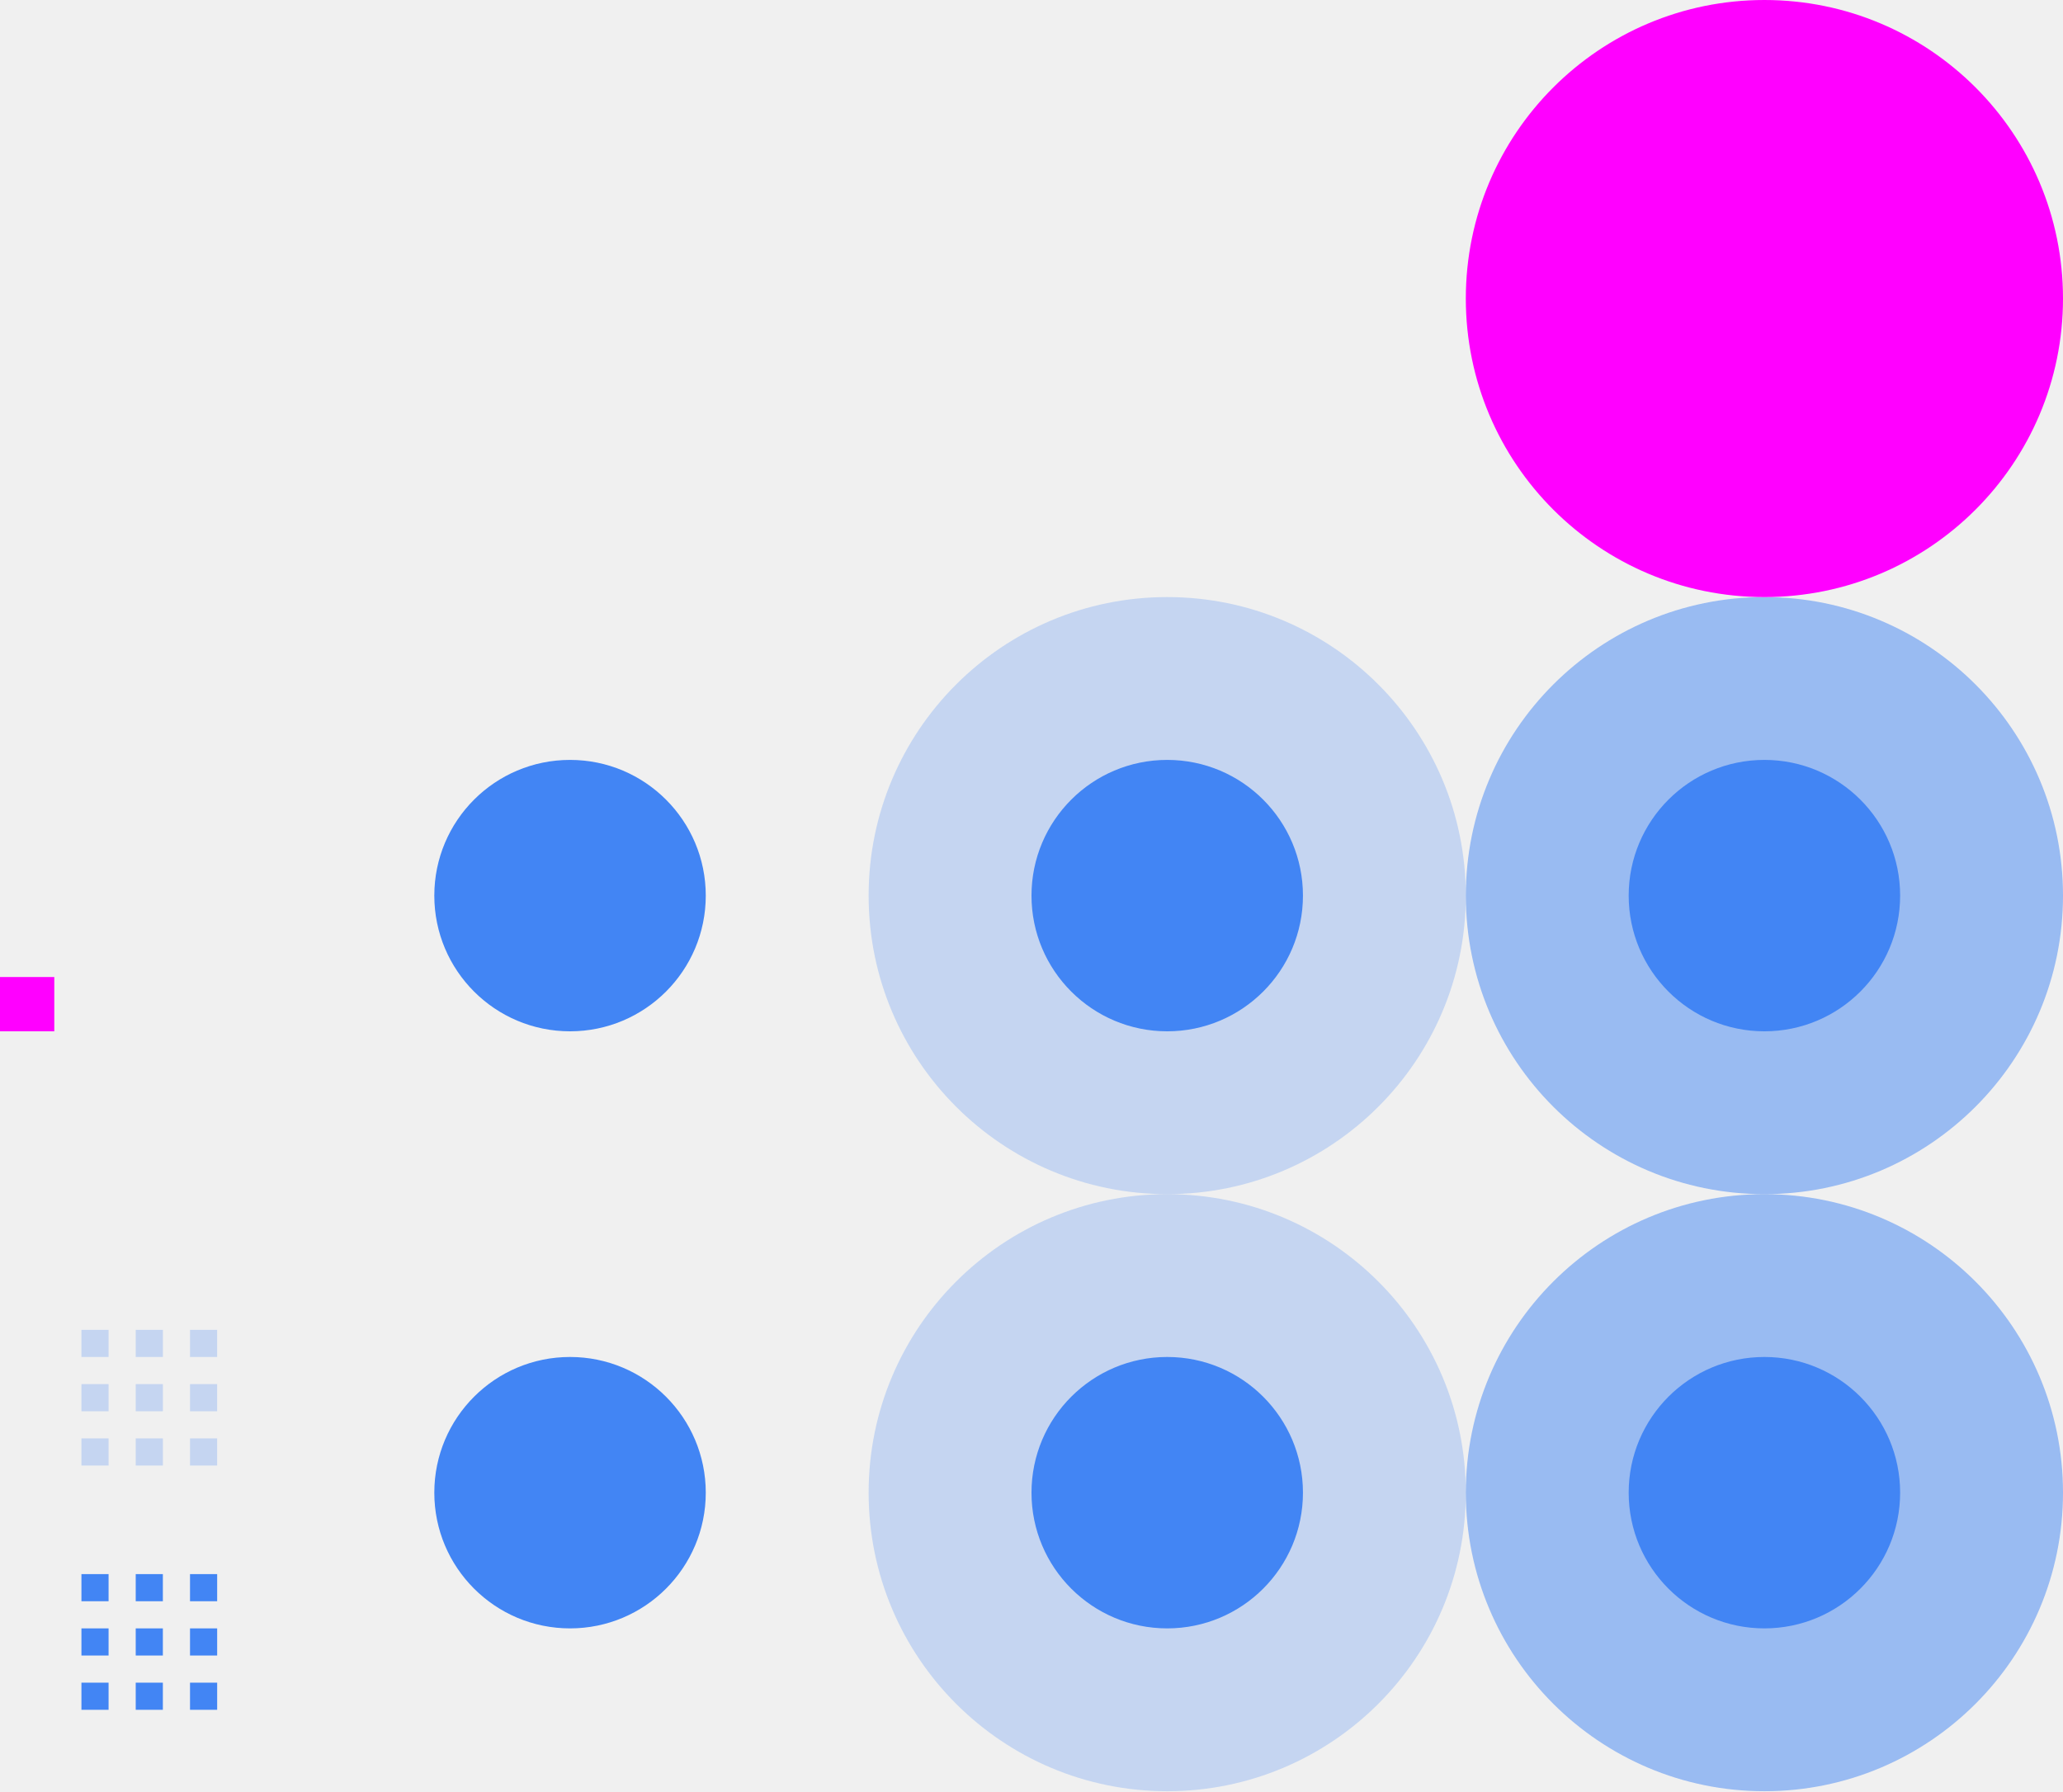
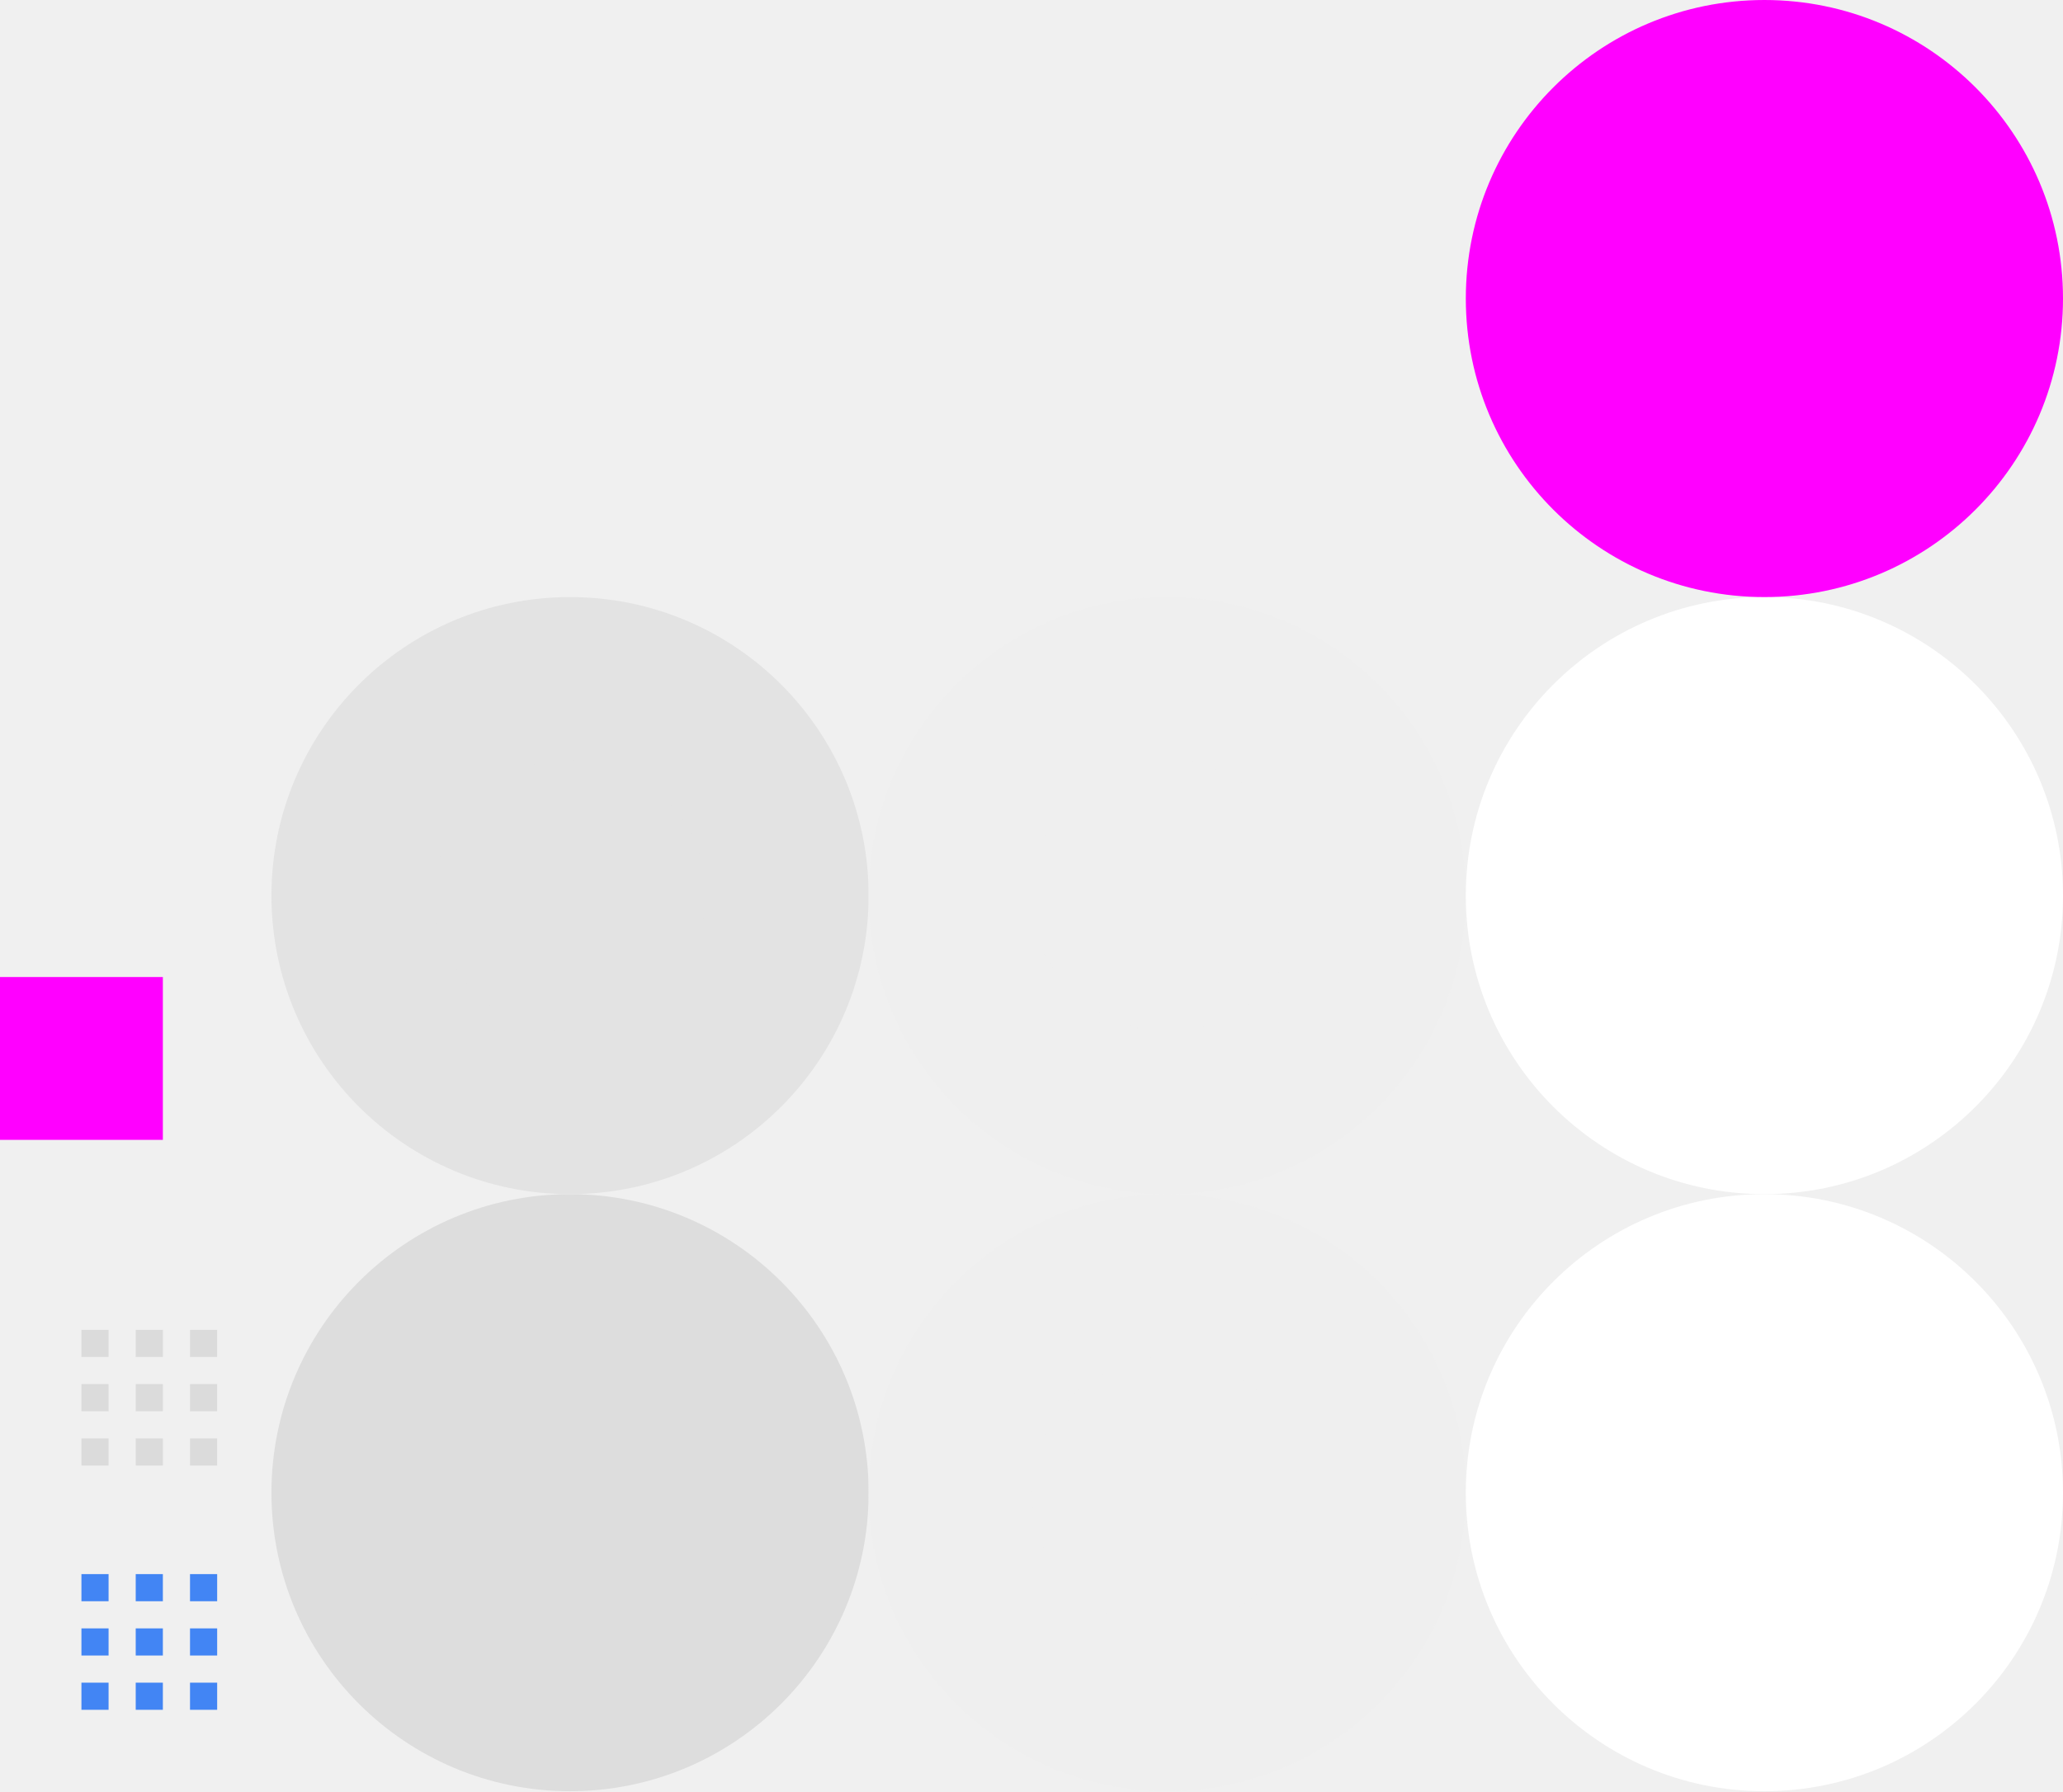
- <svg xmlns="http://www.w3.org/2000/svg" width="76" height="66" version="1.1">
+ <svg xmlns="http://www.w3.org/2000/svg" width="76" height="66" version="1.1" id="svg10">
  <defs id="nova">
    <style id="current-color-scheme" type="text/css">
   .ColorScheme-Background {color:#181818; } .ColorScheme-ButtonBackground { color:#343434; } .ColorScheme-Highlight { color:#4285f4; } .ColorScheme-Text { color:#dfdfdf; } .ColorScheme-ViewBackground { color:#242424; } .ColorScheme-NegativeText { color:#f44336; } .ColorScheme-PositiveText { color:#4caf50; } .ColorScheme-NeutralText { color:#ff9800; }
  </style>
  </defs>
-   <rect id="hint-tile-center" style="fill:#ff00ff" width="2" height="2" x="0" y="36" />
-   <path id="groove-bottomright" style="opacity:0.25;fill:currentColor" class="ColorScheme-Highlight" d="m 7,53 v 1 h 1 v -1 z" />
-   <path id="groove-right" style="opacity:0.25;fill:currentColor" class="ColorScheme-Highlight" d="m 7,51 v 1 h 1 v -1 z" />
-   <path id="groove-topright" style="opacity:0.25;fill:currentColor" class="ColorScheme-Highlight" d="m 7,49 v 1 h 1 v -1 z" />
-   <path id="groove-bottomleft" style="opacity:0.25;fill:currentColor" class="ColorScheme-Highlight" d="m 3,53 v 1 h 1 v -1 z" />
-   <path id="groove-left" style="opacity:0.25;fill:currentColor" class="ColorScheme-Highlight" d="m 3,51 v 1 h 1 v -1 z" />
-   <path id="groove-topleft" style="opacity:0.25;fill:currentColor" class="ColorScheme-Highlight" d="M 4,49 H 3 v 1 h 1 z" />
-   <path id="groove-bottom" style="opacity:0.25;fill:currentColor" class="ColorScheme-Highlight" d="m 5,53 v 1 h 1 v -1 z" />
-   <path id="groove-center" style="opacity:0.25;fill:currentColor" class="ColorScheme-Highlight" d="M 6,51 H 5 v 1 h 1 z" />
-   <path id="groove-top" style="opacity:0.25;fill:currentColor" class="ColorScheme-Highlight" d="m 5,49 v 1 h 1 v -1 z" />
+   <rect id="hint-tile-center" style="fill:#ff00ff" width="6" height="6" x="0" y="36" />
+   <path id="groove-bottomright" style="opacity:0.25;fill:#9b9b9b;fill-opacity:1" class="ColorScheme-Highlight" d="m 7,53 v 1 h 1 v -1 z" />
+   <path id="groove-right" style="opacity:0.25;fill:#9b9b9b;fill-opacity:1" class="ColorScheme-Highlight" d="m 7,51 v 1 h 1 v -1 z" />
+   <path id="groove-topright" style="opacity:0.25;fill:#9b9b9b;fill-opacity:1" class="ColorScheme-Highlight" d="m 7,49 v 1 h 1 v -1 z" />
+   <path id="groove-bottomleft" style="opacity:0.25;fill:#9b9b9b;fill-opacity:1" class="ColorScheme-Highlight" d="m 3,53 v 1 h 1 v -1 z" />
+   <path id="groove-left" style="opacity:0.25;fill:#9b9b9b;fill-opacity:1" class="ColorScheme-Highlight" d="m 3,51 v 1 h 1 v -1 z" />
+   <path id="groove-topleft" style="opacity:0.25;fill:#9b9b9b;fill-opacity:1" class="ColorScheme-Highlight" d="M 4,49 H 3 v 1 h 1 z" />
+   <path id="groove-bottom" style="opacity:0.25;fill:#9b9b9b;fill-opacity:1" class="ColorScheme-Highlight" d="m 5,53 v 1 h 1 v -1 z" />
+   <path id="groove-center" style="opacity:0.25;fill:#9b9b9b;fill-opacity:1" class="ColorScheme-Highlight" d="M 6,51 H 5 v 1 h 1 z" />
+   <path id="groove-top" style="opacity:0.25;fill:#9b9b9b;fill-opacity:1" class="ColorScheme-Highlight" d="m 5,49 v 1 h 1 v -1 z" />
  <path id="groove-highlight-bottomright" style="fill:currentColor" class="ColorScheme-Highlight" d="m 7,62 v 1 h 1 v -1 z" />
  <path id="groove-highlight-right" style="fill:currentColor" class="ColorScheme-Highlight" d="m 7,60 v 1 h 1 v -1 z" />
  <path id="groove-highlight-topright" style="fill:currentColor" class="ColorScheme-Highlight" d="m 7,58 v 1 h 1 v -1 z" />
  <path id="groove-highlight-bottomleft" style="fill:currentColor" class="ColorScheme-Highlight" d="m 3,62 v 1 h 1 v -1 z" />
  <path id="groove-highlight-left" style="fill:currentColor" class="ColorScheme-Highlight" d="m 3,60 v 1 h 1 v -1 z" />
  <path id="groove-highlight-topleft" style="fill:currentColor" class="ColorScheme-Highlight" d="M 4,58 H 3 v 1 h 1 z" />
  <path id="groove-highlight-bottom" style="fill:currentColor" class="ColorScheme-Highlight" d="m 5,62 v 1 h 1 v -1 z" />
  <path id="groove-highlight-center" style="fill:currentColor" class="ColorScheme-Highlight" d="M 6,60 H 5 v 1 h 1 z" />
  <path id="groove-highlight-top" style="fill:currentColor" class="ColorScheme-Highlight" d="m 5,58 v 1 h 1 v -1 z" />
  <g id="horizontal-slider-handle" transform="matrix(0.6875,0,0,0.6875,-7.187504,41.25)">
-     <rect style="opacity:0" width="32" height="32" x="25" y="4" />
-     <circle style="fill:currentColor" class="ColorScheme-Highlight" cx="41" cy="20" r="7.273" />
+     <rect style="opacity:1;fill:#dddddd;fill-opacity:1" width="32" height="32" x="25" y="4" id="rect1" ry="16" />
+     <circle style="fill:#dddddd;fill-opacity:1" class="ColorScheme-Highlight" cx="41" cy="20" r="7.273" id="circle1" />
  </g>
-   <g id="horizontal-slider-hover" transform="matrix(0.6875,0,0,0.6875,14.8125,41.25)">
-     <rect style="opacity:0" width="32" height="32" x="25" y="4" />
-     <circle style="opacity:0.25;fill:currentColor" class="ColorScheme-Highlight" cx="41" cy="20" r="16" />
-     <circle style="fill:currentColor" class="ColorScheme-Highlight" cx="41" cy="20" r="7.273" />
+   <g id="horizontal-slider-hover" transform="matrix(0.6875,0,0,0.6875,14.8125,41.25)" style="fill:#efefef;fill-opacity:1">
+     <rect style="opacity:0;fill:#efefef;fill-opacity:1" width="32" height="32" x="25" y="4" id="rect2" />
+     <circle style="opacity:1;fill:#efefef;fill-opacity:1" class="ColorScheme-Highlight" cx="41" cy="20" r="16" id="circle2" />
+     <circle style="fill:#efefef;fill-opacity:1" class="ColorScheme-Highlight" cx="41" cy="20" r="7.273" id="circle3" />
  </g>
-   <g id="horizontal-slider-focus" transform="matrix(0.6875,0,0,0.6875,36.8125,41.25)">
-     <rect style="opacity:0" width="32" height="32" x="25" y="4" />
-     <circle style="opacity:0.5;fill:currentColor" class="ColorScheme-Highlight" cx="41" cy="20" r="16" />
-     <circle style="fill:currentColor" class="ColorScheme-Highlight" cx="41" cy="20" r="7.273" />
+   <g id="horizontal-slider-focus" transform="matrix(0.6875,0,0,0.6875,36.8125,41.25)" style="fill:#ffffff;fill-opacity:1;opacity:1">
+     <rect style="opacity:0;fill:#ffffff;fill-opacity:1" width="32" height="32" x="25" y="4" id="rect3" />
+     <circle style="opacity:1;fill:#ffffff;fill-opacity:1" class="ColorScheme-Highlight" cx="41" cy="20" r="16" id="circle4" />
+     <circle style="fill:#ffffff;fill-opacity:1" class="ColorScheme-Highlight" cx="41" cy="20" r="7.273" id="circle5" />
  </g>
-   <g id="vertical-slider-handle" transform="matrix(0.6875,0,0,0.6875,-7.1875,19.25)">
-     <rect style="opacity:0" width="32" height="32" x="25" y="4" />
-     <circle style="fill:currentColor" class="ColorScheme-Highlight" cx="41" cy="20" r="7.273" />
+   <g id="vertical-slider-handle" transform="matrix(0.6875,0,0,0.6875,-7.1875,19.25)" style="fill:#e3e3e3;fill-opacity:1;opacity:1">
+     <rect style="opacity:1;fill:#e3e3e3;fill-opacity:1" width="32" height="32" x="25" y="4" id="rect5" ry="16" />
+     <circle style="fill:#e3e3e3;fill-opacity:1" class="ColorScheme-Highlight" cx="41" cy="20" r="7.273" id="circle6" />
  </g>
-   <g id="vertical-slider-hover" transform="matrix(0.6875,0,0,0.6875,14.8125,19.25)">
-     <rect style="opacity:0" width="32" height="32" x="25" y="4" />
-     <circle style="opacity:0.25;fill:currentColor" class="ColorScheme-Highlight" cx="41" cy="20" r="16" />
-     <circle style="fill:currentColor" class="ColorScheme-Highlight" cx="41" cy="20" r="7.273" />
+   <g id="vertical-slider-hover" transform="matrix(0.6875,0,0,0.6875,14.8125,19.25)" style="fill:#efefef;fill-opacity:1">
+     <rect style="opacity:0;fill:#efefef;fill-opacity:1" width="32" height="32" x="25" y="4" id="rect6" />
+     <circle style="opacity:1;fill:#efefef;fill-opacity:1" class="ColorScheme-Highlight" cx="41" cy="20" r="16" id="circle7" />
+     <circle style="fill:#efefef;fill-opacity:1" class="ColorScheme-Highlight" cx="41" cy="20" r="7.273" id="circle8" />
  </g>
-   <g id="vertical-slider-focus" transform="matrix(0.6875,0,0,0.6875,36.8125,19.25)">
-     <rect style="opacity:0" width="32" height="32" x="25" y="4" />
-     <circle style="opacity:0.5;fill:currentColor" class="ColorScheme-Highlight" cx="41" cy="20" r="16" />
-     <circle style="fill:currentColor" class="ColorScheme-Highlight" cx="41" cy="20" r="7.273" />
+   <g id="vertical-slider-focus" transform="matrix(0.6875,0,0,0.6875,36.8125,19.25)" style="fill:#ffffff;fill-opacity:1">
+     <rect style="opacity:0;fill:#ffffff;fill-opacity:1" width="32" height="32" x="25" y="4" id="rect8" />
+     <circle style="opacity:1;fill:#ffffff;fill-opacity:1" class="ColorScheme-Highlight" cx="41" cy="20" r="16" id="circle9" />
+     <circle style="fill:#ffffff;fill-opacity:1" class="ColorScheme-Highlight" cx="41" cy="20" r="7.273" id="circle10" />
  </g>
  <circle id="hint-handle-size" style="fill:#ff00ff" cx="65" cy="11" r="11" />
</svg>
